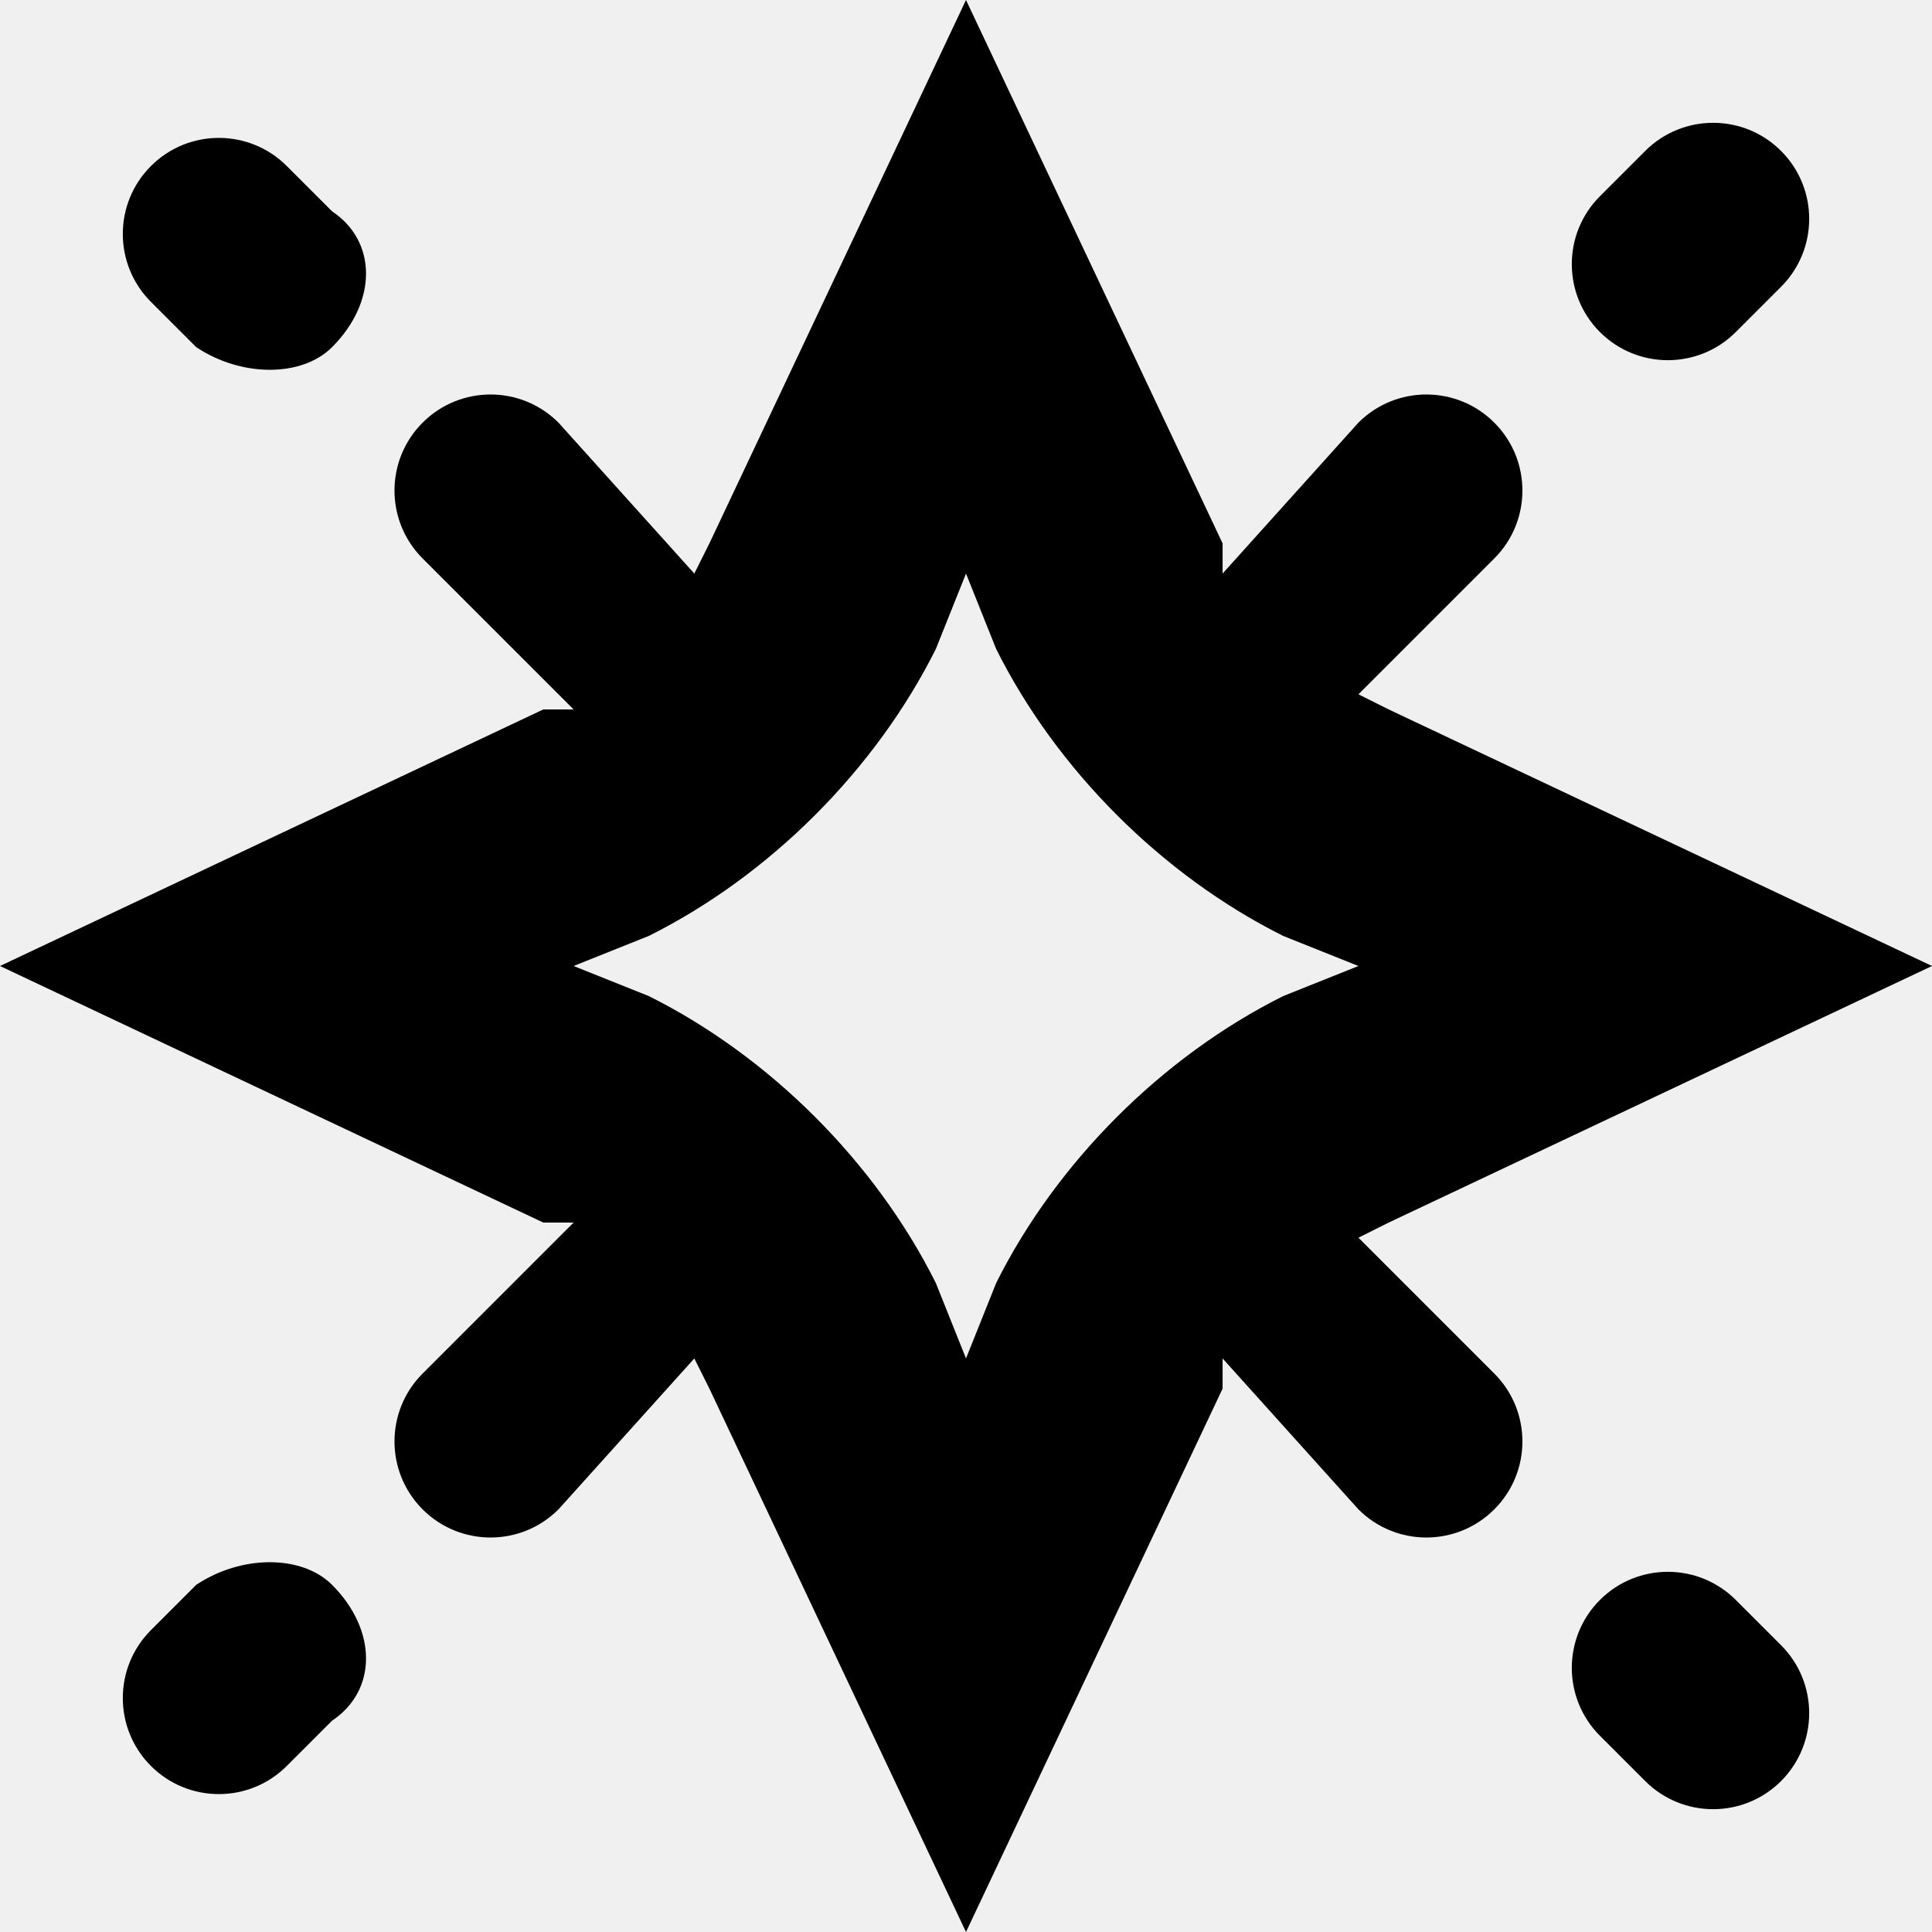
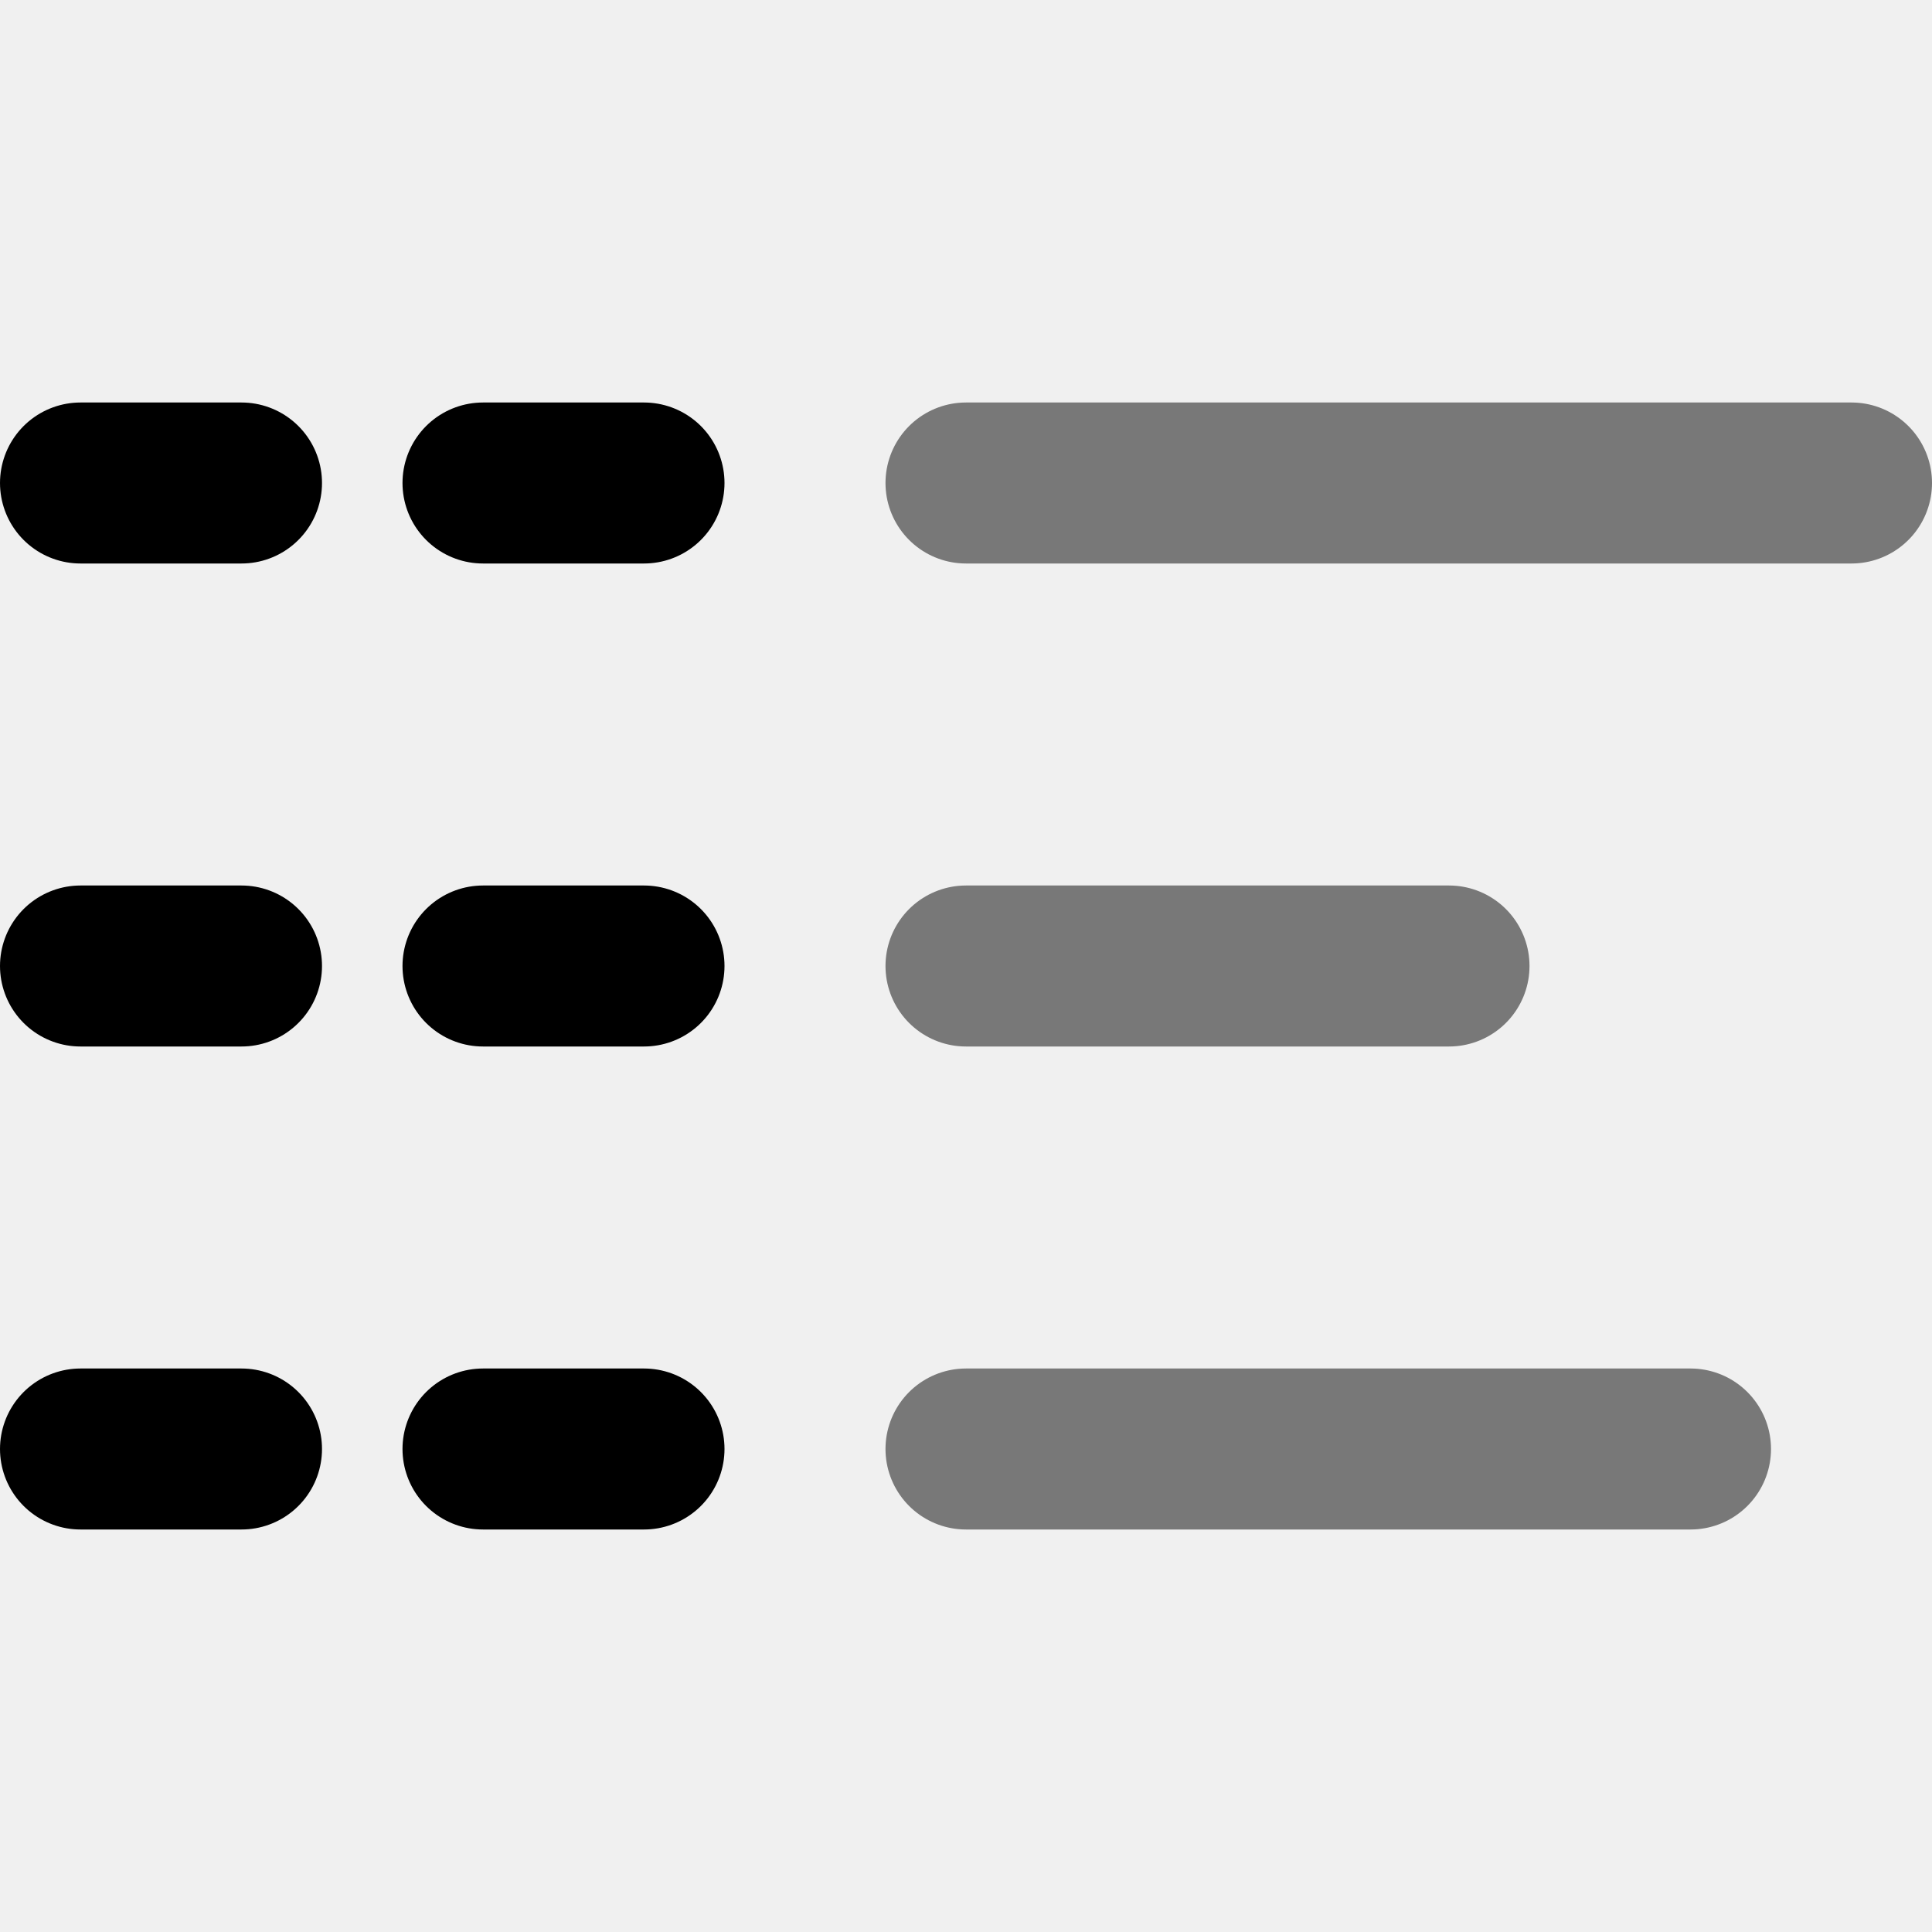
- <svg xmlns="http://www.w3.org/2000/svg" viewBox="0 0 128 128">
-   <path fill-rule="evenodd" d="M81 36 64 0 47 36l-1 2-9-10a6 6 0 0 0-9 9l10 10h-2L0 64l36 17h2L28 91a6 6 0 1 0 9 9l9-10 1 2 17 36 17-36v-2l9 10a6 6 0 1 0 9-9l-9-9 2-1 36-17-36-17-2-1 9-9a6 6 0 1 0-9-9l-9 10v-2Zm-17 2-2 5c-4 8-11 15-19 19l-5 2 5 2c8 4 15 11 19 19l2 5 2-5c4-8 11-15 19-19l5-2-5-2c-8-4-15-11-19-19l-2-5Z" clip-rule="evenodd" />
-   <path d="M118 19a6 6 0 0 0-9-9l-3 3a6 6 0 1 0 9 9l3-3Zm-96 4c-2 2-6 2-9 0l-3-3a6 6 0 1 1 9-9l3 3c3 2 3 6 0 9Zm0 82c-2-2-6-2-9 0l-3 3a6 6 0 1 0 9 9l3-3c3-2 3-6 0-9Zm96 4a6 6 0 0 1-9 9l-3-3a6 6 0 1 1 9-9l3 3Z" />
-   <style>path{fill:#000}@media (prefers-color-scheme:dark){path{fill:#fff}}</style>
+ <svg xmlns="http://www.w3.org/2000/svg" width="24" height="24" viewBox="0 0 24 24" fill="none" stroke="currentColor" stroke-width="2" stroke-linecap="round" stroke-linejoin="round">
+   <line x1="1" y1="6" x2="3" y2="6" />
+   <line x1="6" y1="6" x2="8" y2="6" />
+   <line x1="12" y1="6" x2="23" y2="6" opacity="0.5" />
+   <line x1="1" y1="12" x2="3" y2="12" />
+   <line x1="6" y1="12" x2="8" y2="12" />
+   <line x1="12" y1="12" x2="18" y2="12" opacity="0.5" />
+   <line x1="1" y1="18" x2="3" y2="18" />
+   <line x1="6" y1="18" x2="8" y2="18" />
+   <line x1="12" y1="18" x2="21" y2="18" opacity="0.5" />
</svg>
